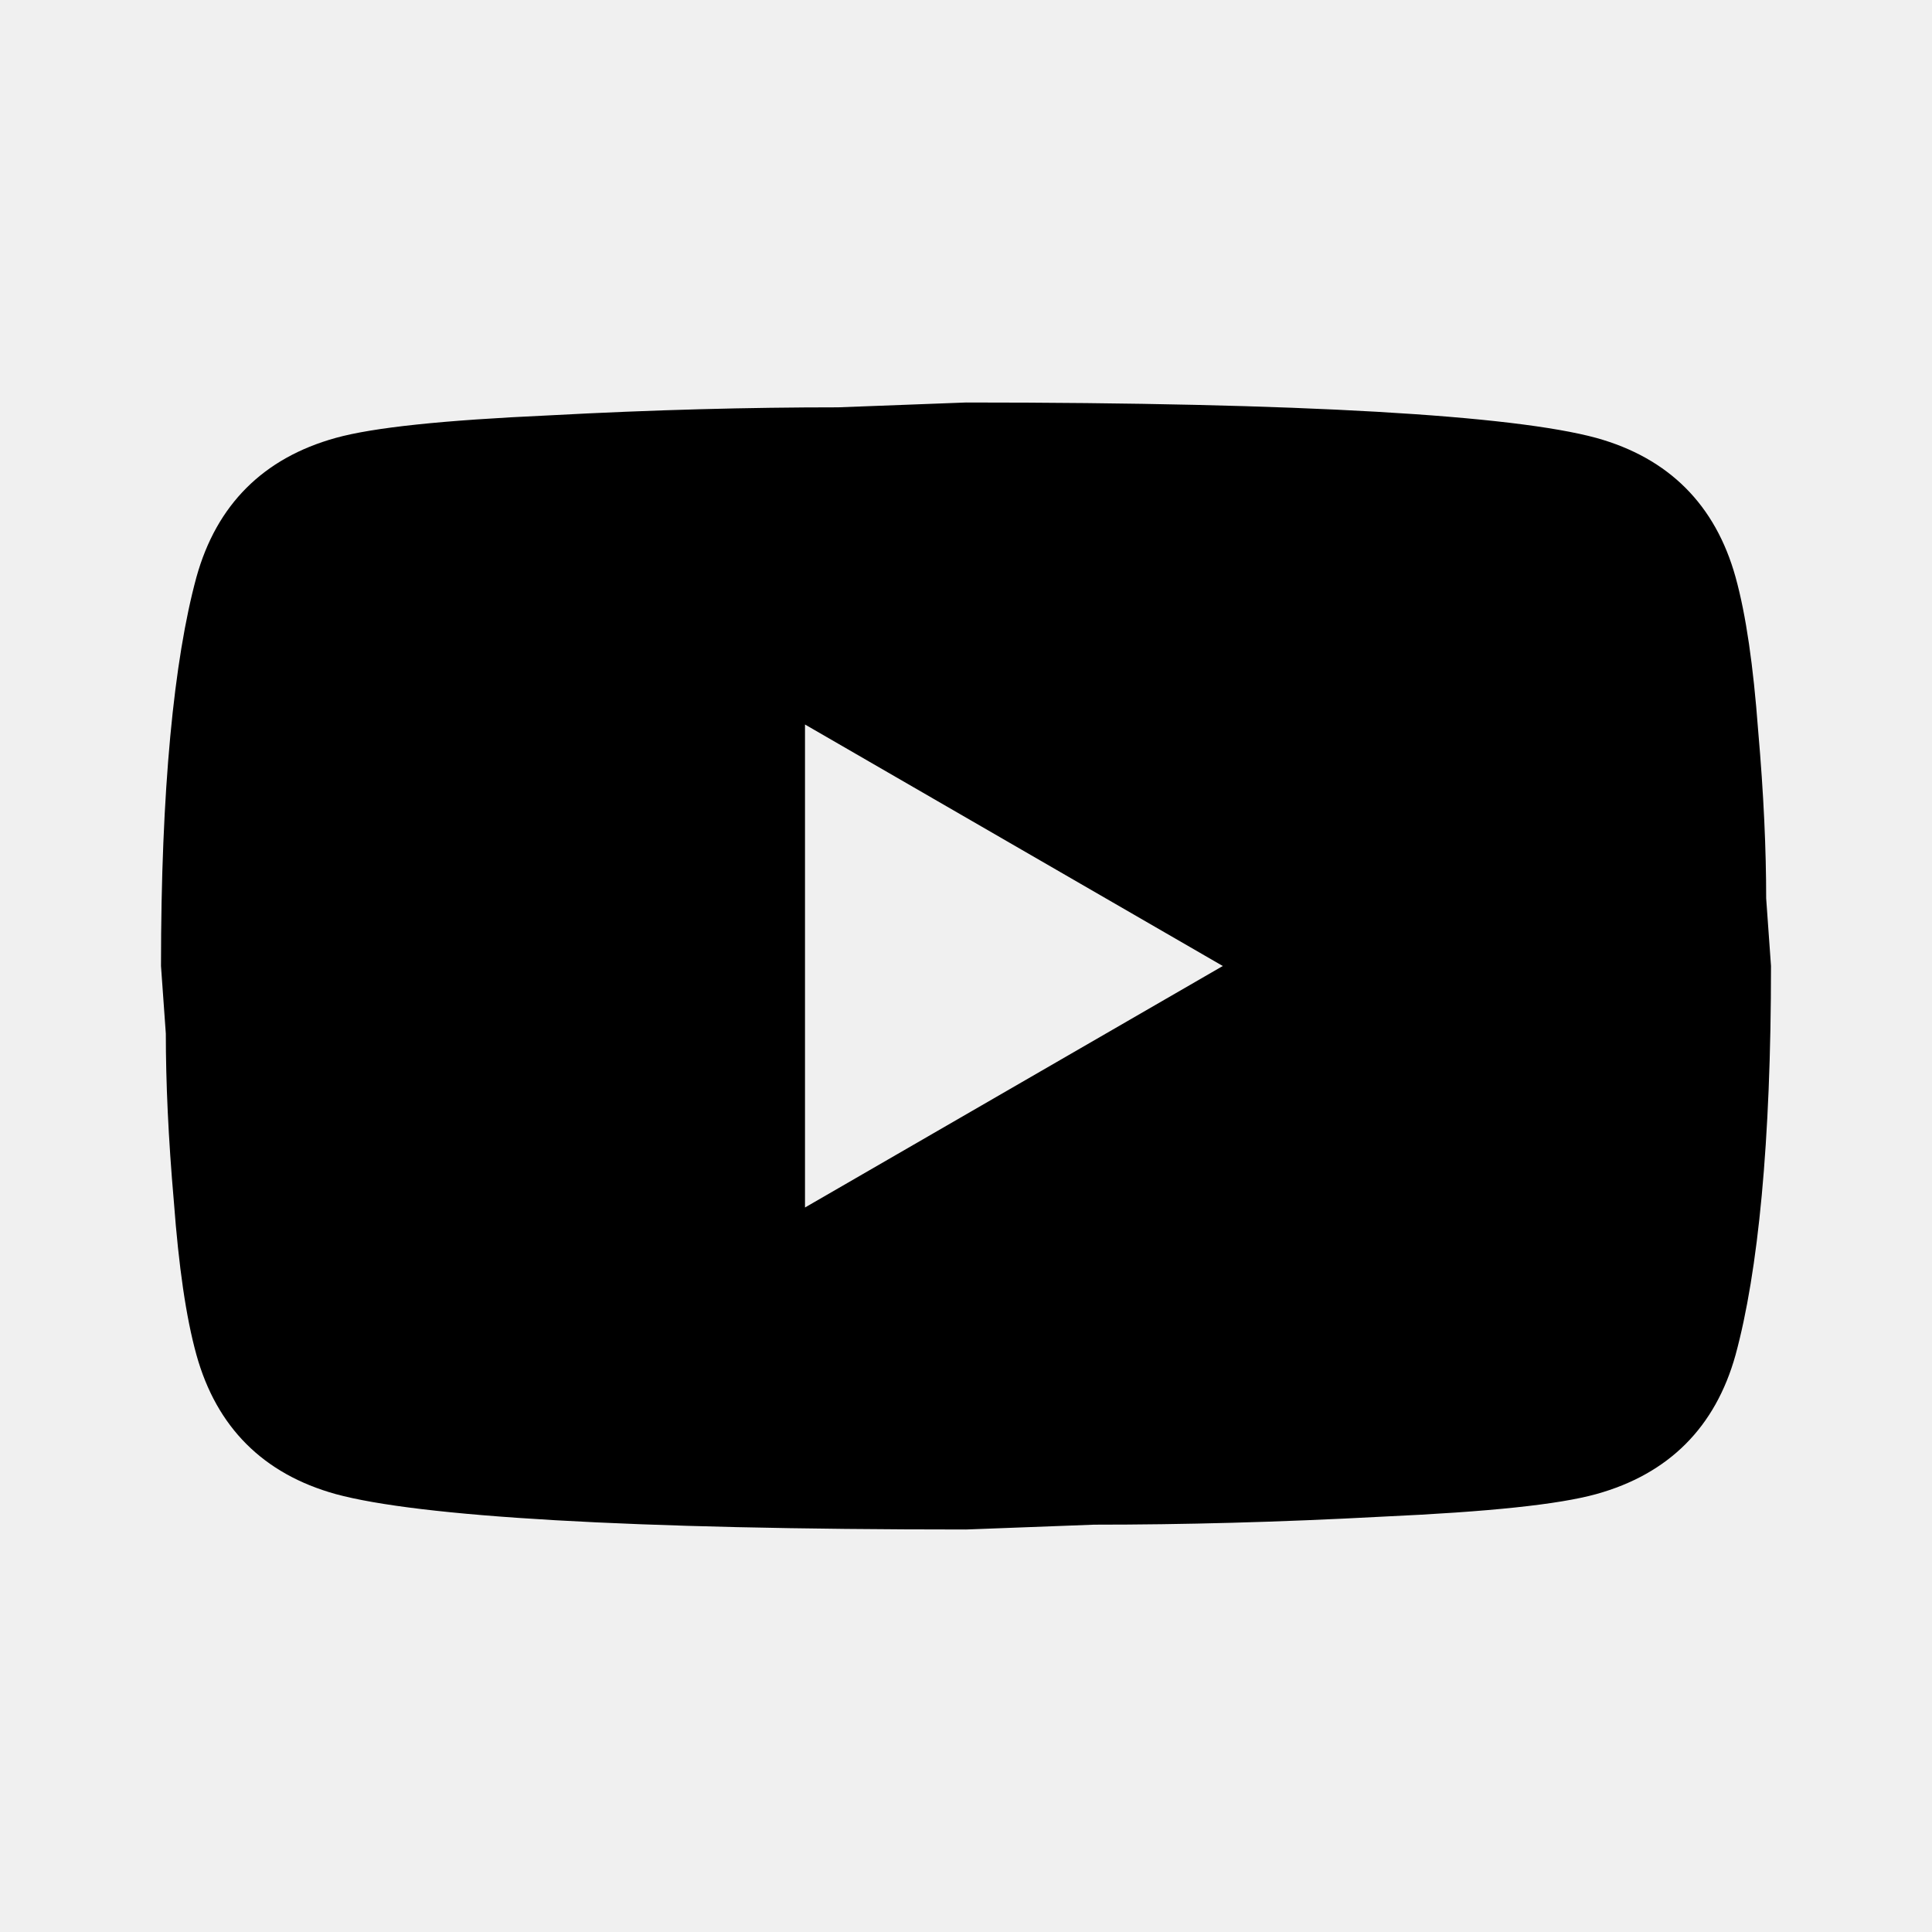
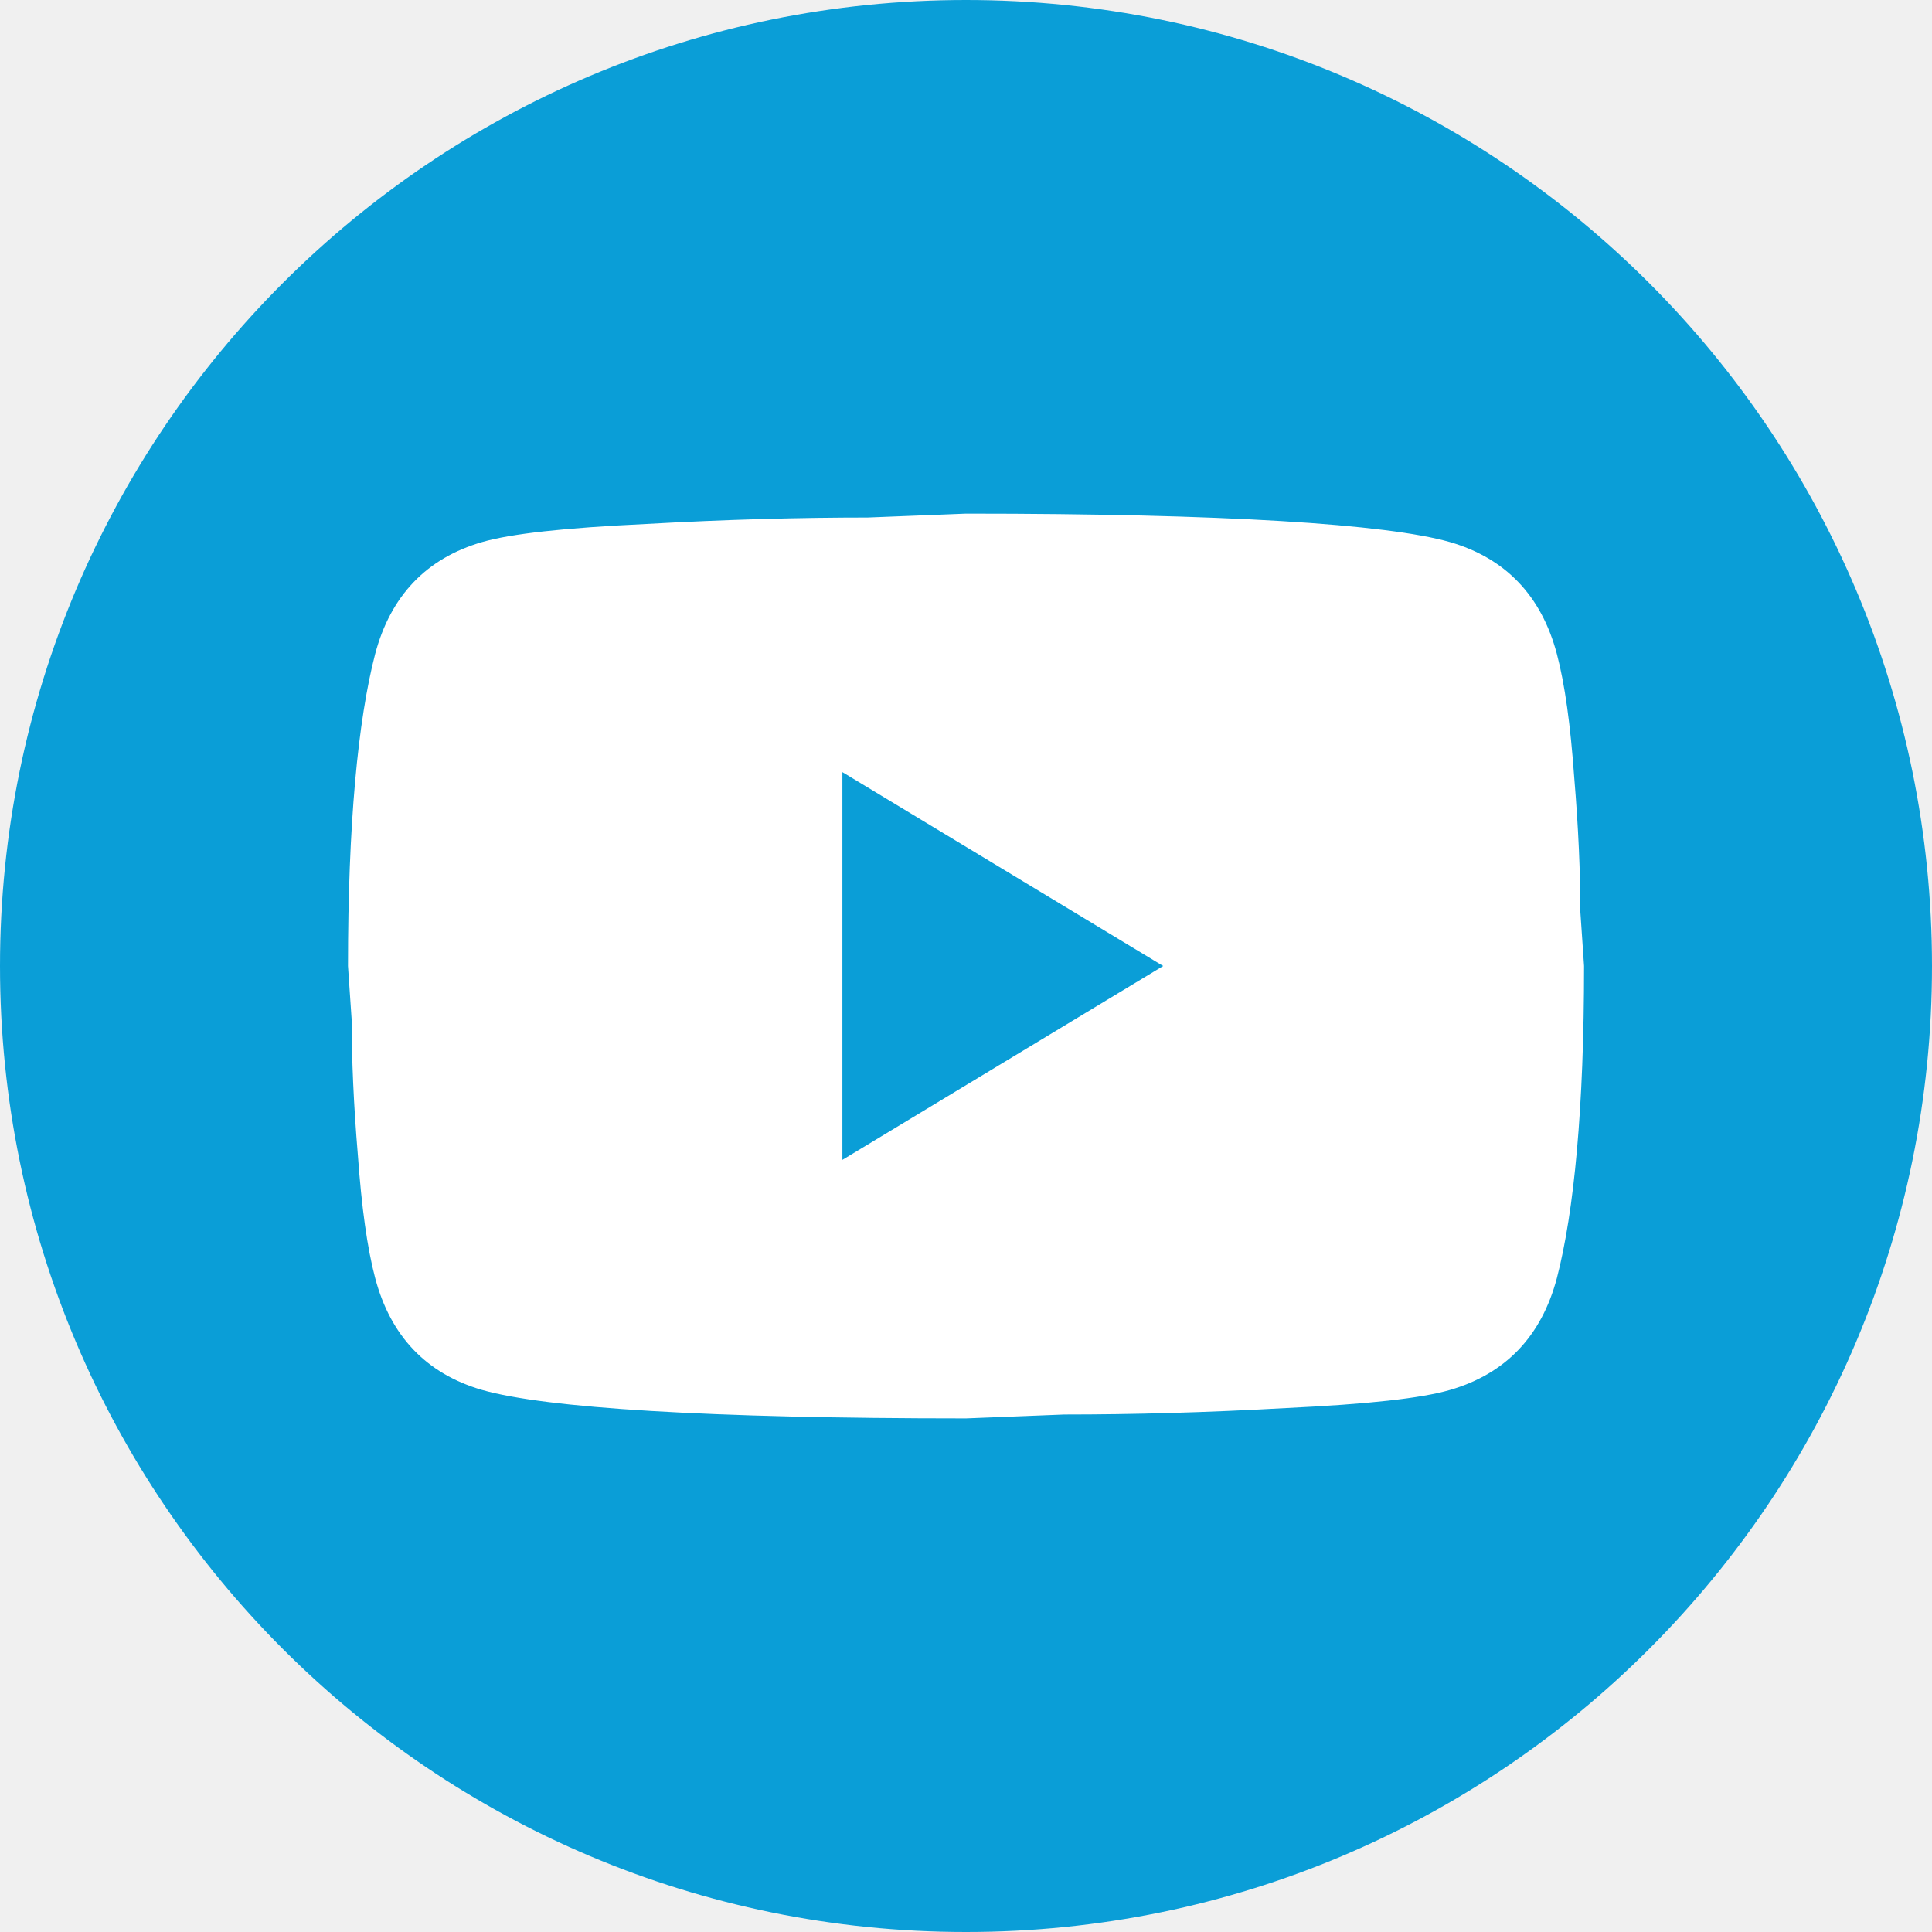
- <svg xmlns="http://www.w3.org/2000/svg" viewBox="0 0 24 24">
-   <path d="M10,15L15.19,12L10,9V15M21.56,7.17C21.69,7.64 21.78,8.27 21.84,9.07C21.91,9.87 21.94,10.56 21.94,11.16L22,12C22,14.19 21.84,15.8 21.56,16.83C21.31,17.73 20.73,18.31 19.83,18.56C19.36,18.69 18.5,18.78 17.18,18.84C15.88,18.91 14.69,18.94 13.59,18.94L12,19C7.81,19 5.2,18.84 4.17,18.56C3.27,18.31 2.69,17.73 2.44,16.83C2.31,16.36 2.22,15.73 2.16,14.93C2.09,14.13 2.06,13.44 2.06,12.84L2,12C2,9.81 2.16,8.2 2.44,7.17C2.69,6.27 3.27,5.69 4.17,5.44C4.64,5.31 5.5,5.22 6.82,5.16C8.12,5.09 9.31,5.06 10.41,5.06L12,5C16.19,5 18.8,5.16 19.83,5.44C20.73,5.69 21.31,6.27 21.56,7.17Z" />
+ <svg xmlns="http://www.w3.org/2000/svg" viewBox="0 0 124 124" version="1.1" id="svg2395" width="124" height="124">
+   <defs id="defs2399" />
+   <circle style="opacity:0.964;fill:#029bd7;fill-opacity:1;stroke-width:9.827;stroke-linecap:round;paint-order:stroke markers fill" id="path2820-9" cx="62" cy="62" r="62" />
+   <path d="M 54.067,74.443 74.654,62 54.067,49.557 v 24.887 m 45.855,-32.477 c 0.516,1.949 0.873,4.563 1.111,7.881 0.278,3.318 0.397,6.18 0.397,8.669 l 0.238,3.484 c 0,9.084 -0.635,15.762 -1.745,20.034 -0.992,3.733 -3.292,6.139 -6.862,7.176 -1.864,0.539 -5.276,0.913 -10.512,1.161 -5.157,0.29 -9.877,0.415 -14.24,0.415 l -6.307,0.249 c -16.62,0 -26.973,-0.664 -31.059,-1.825 -3.57,-1.037 -5.871,-3.443 -6.862,-7.176 -0.516,-1.949 -0.873,-4.563 -1.111,-7.881 -0.278,-3.318 -0.397,-6.18 -0.397,-8.669 l -0.238,-3.484 c 0,-9.084 0.635,-15.762 1.745,-20.034 0.992,-3.733 3.292,-6.139 6.862,-7.176 1.864,-0.539 5.276,-0.913 10.512,-1.161 5.157,-0.29 9.877,-0.415 14.24,-0.415 l 6.307,-0.249 c 16.62,0 26.973,0.664 31.059,1.825 3.57,1.037 5.871,3.443 6.862,7.176 z" id="path2643" style="fill:#ffffff;stroke-width:4.056" />
</svg>
